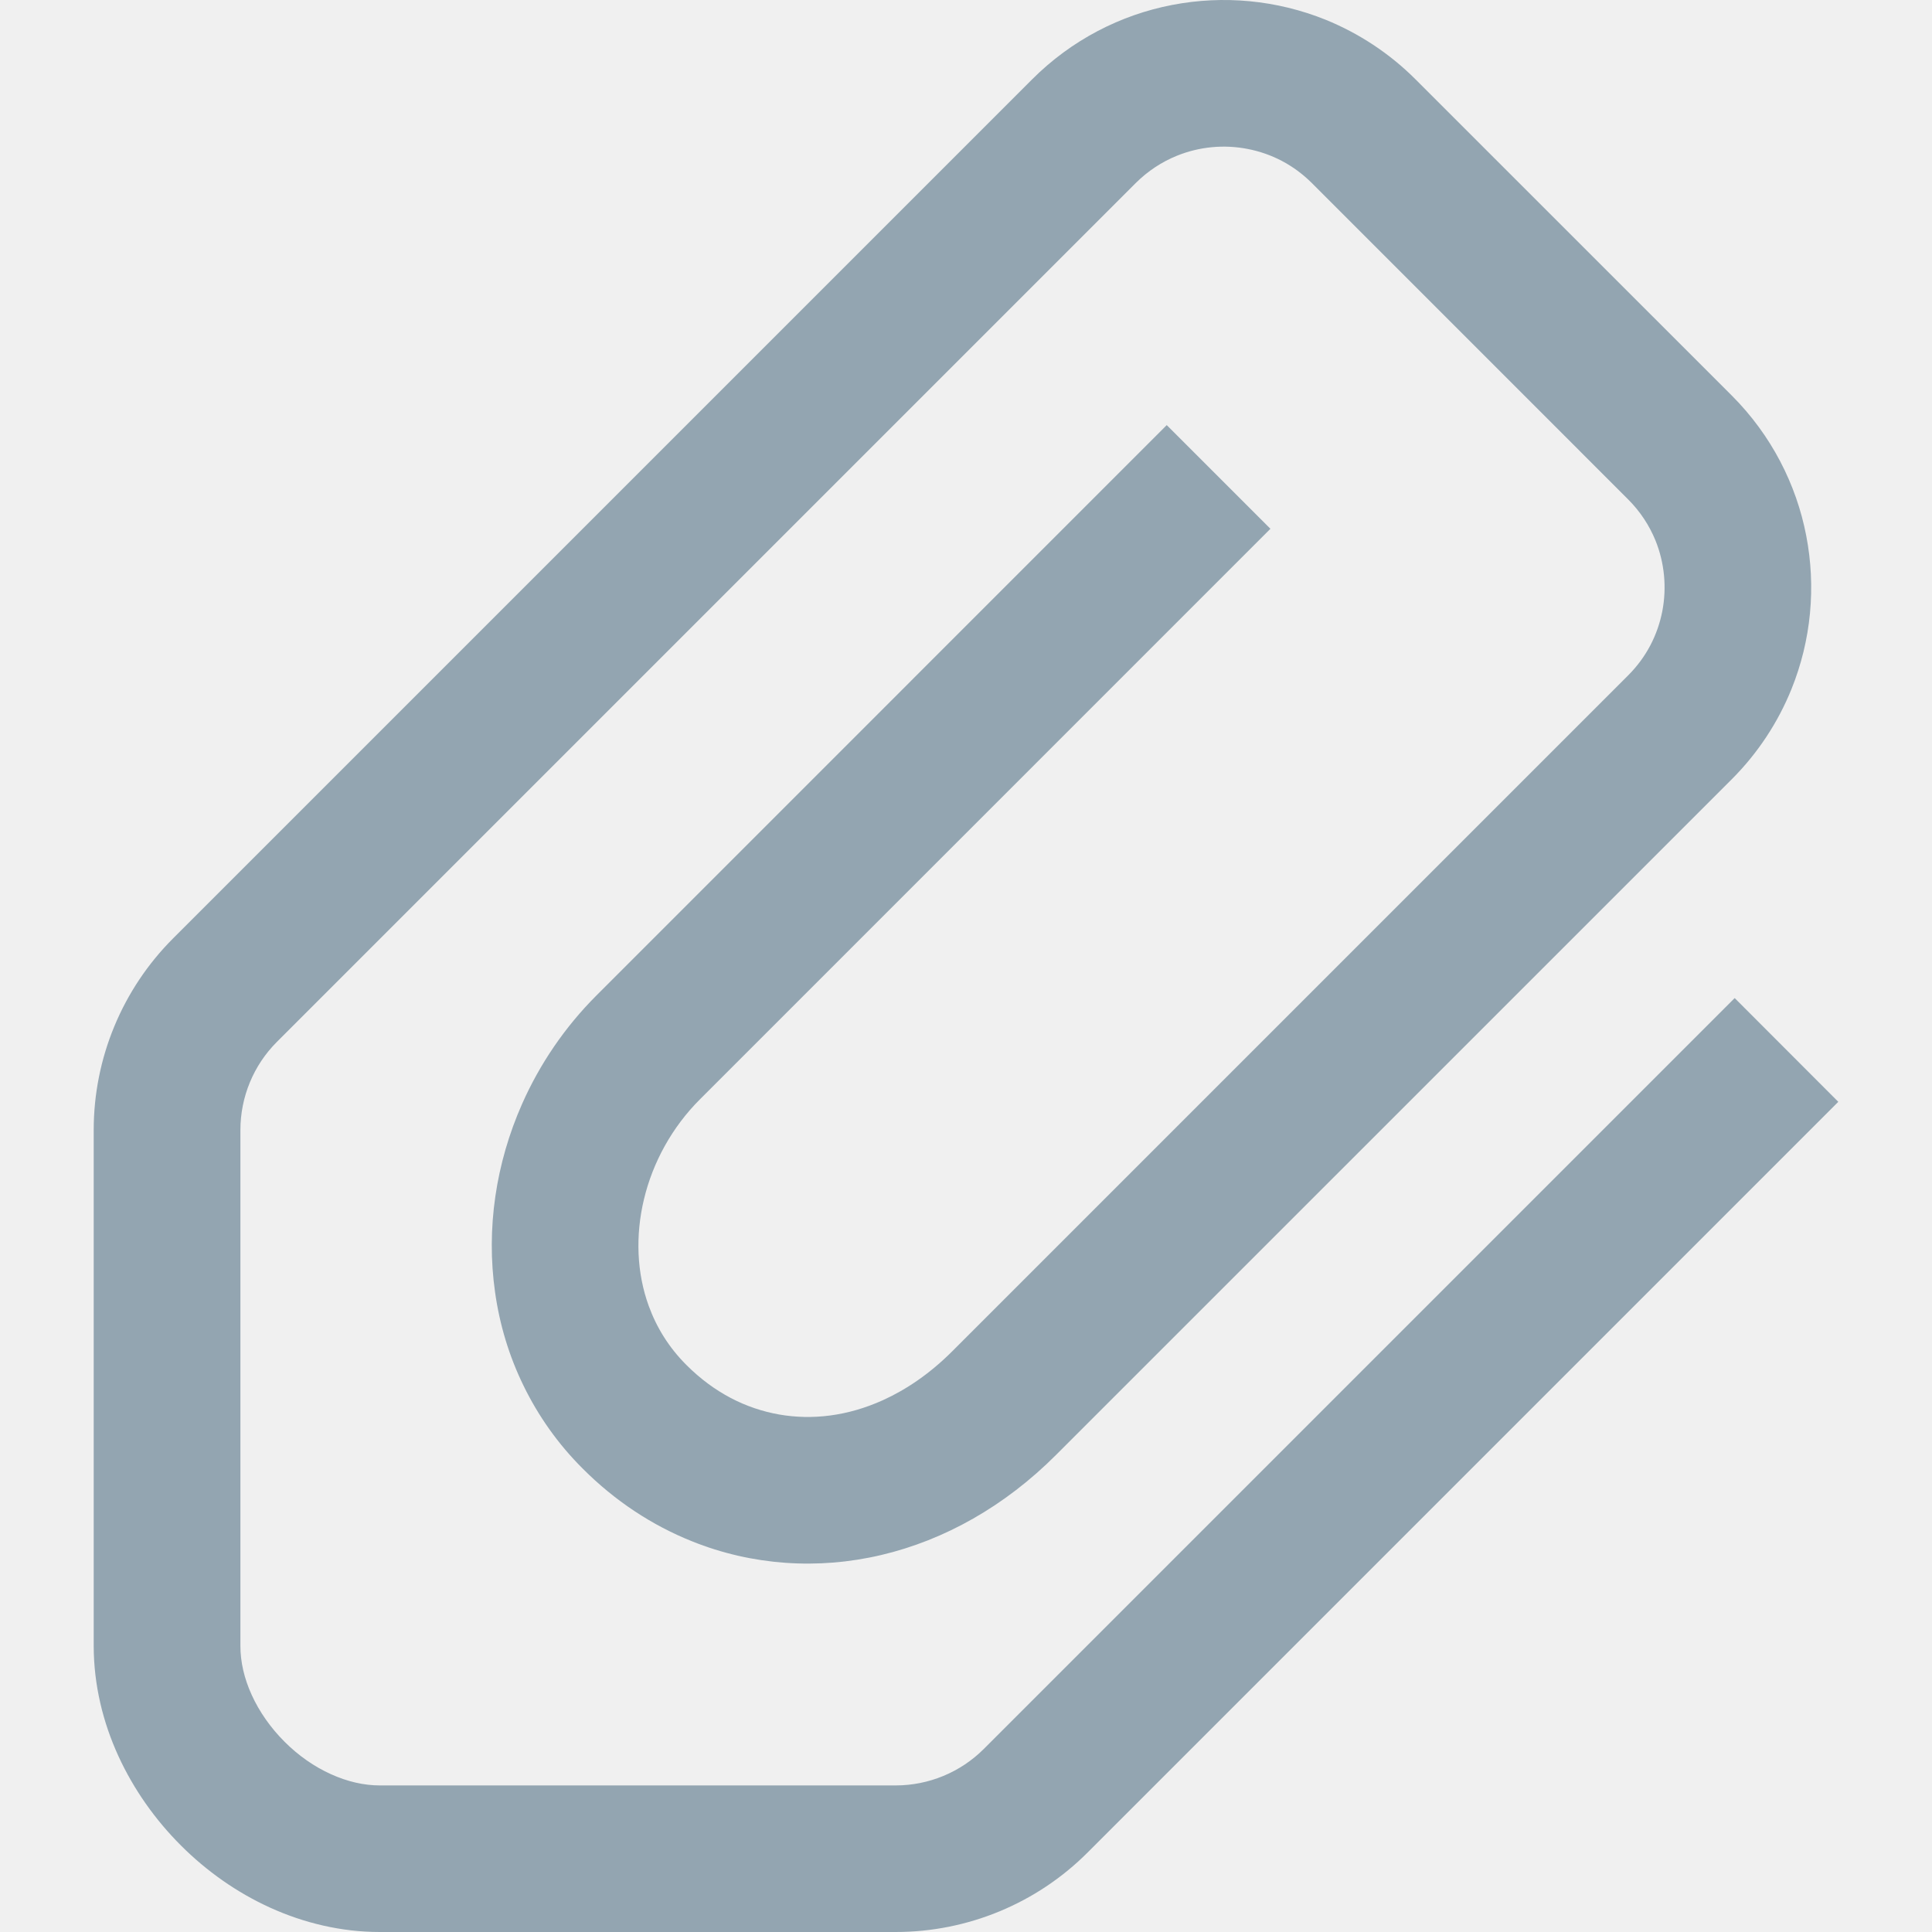
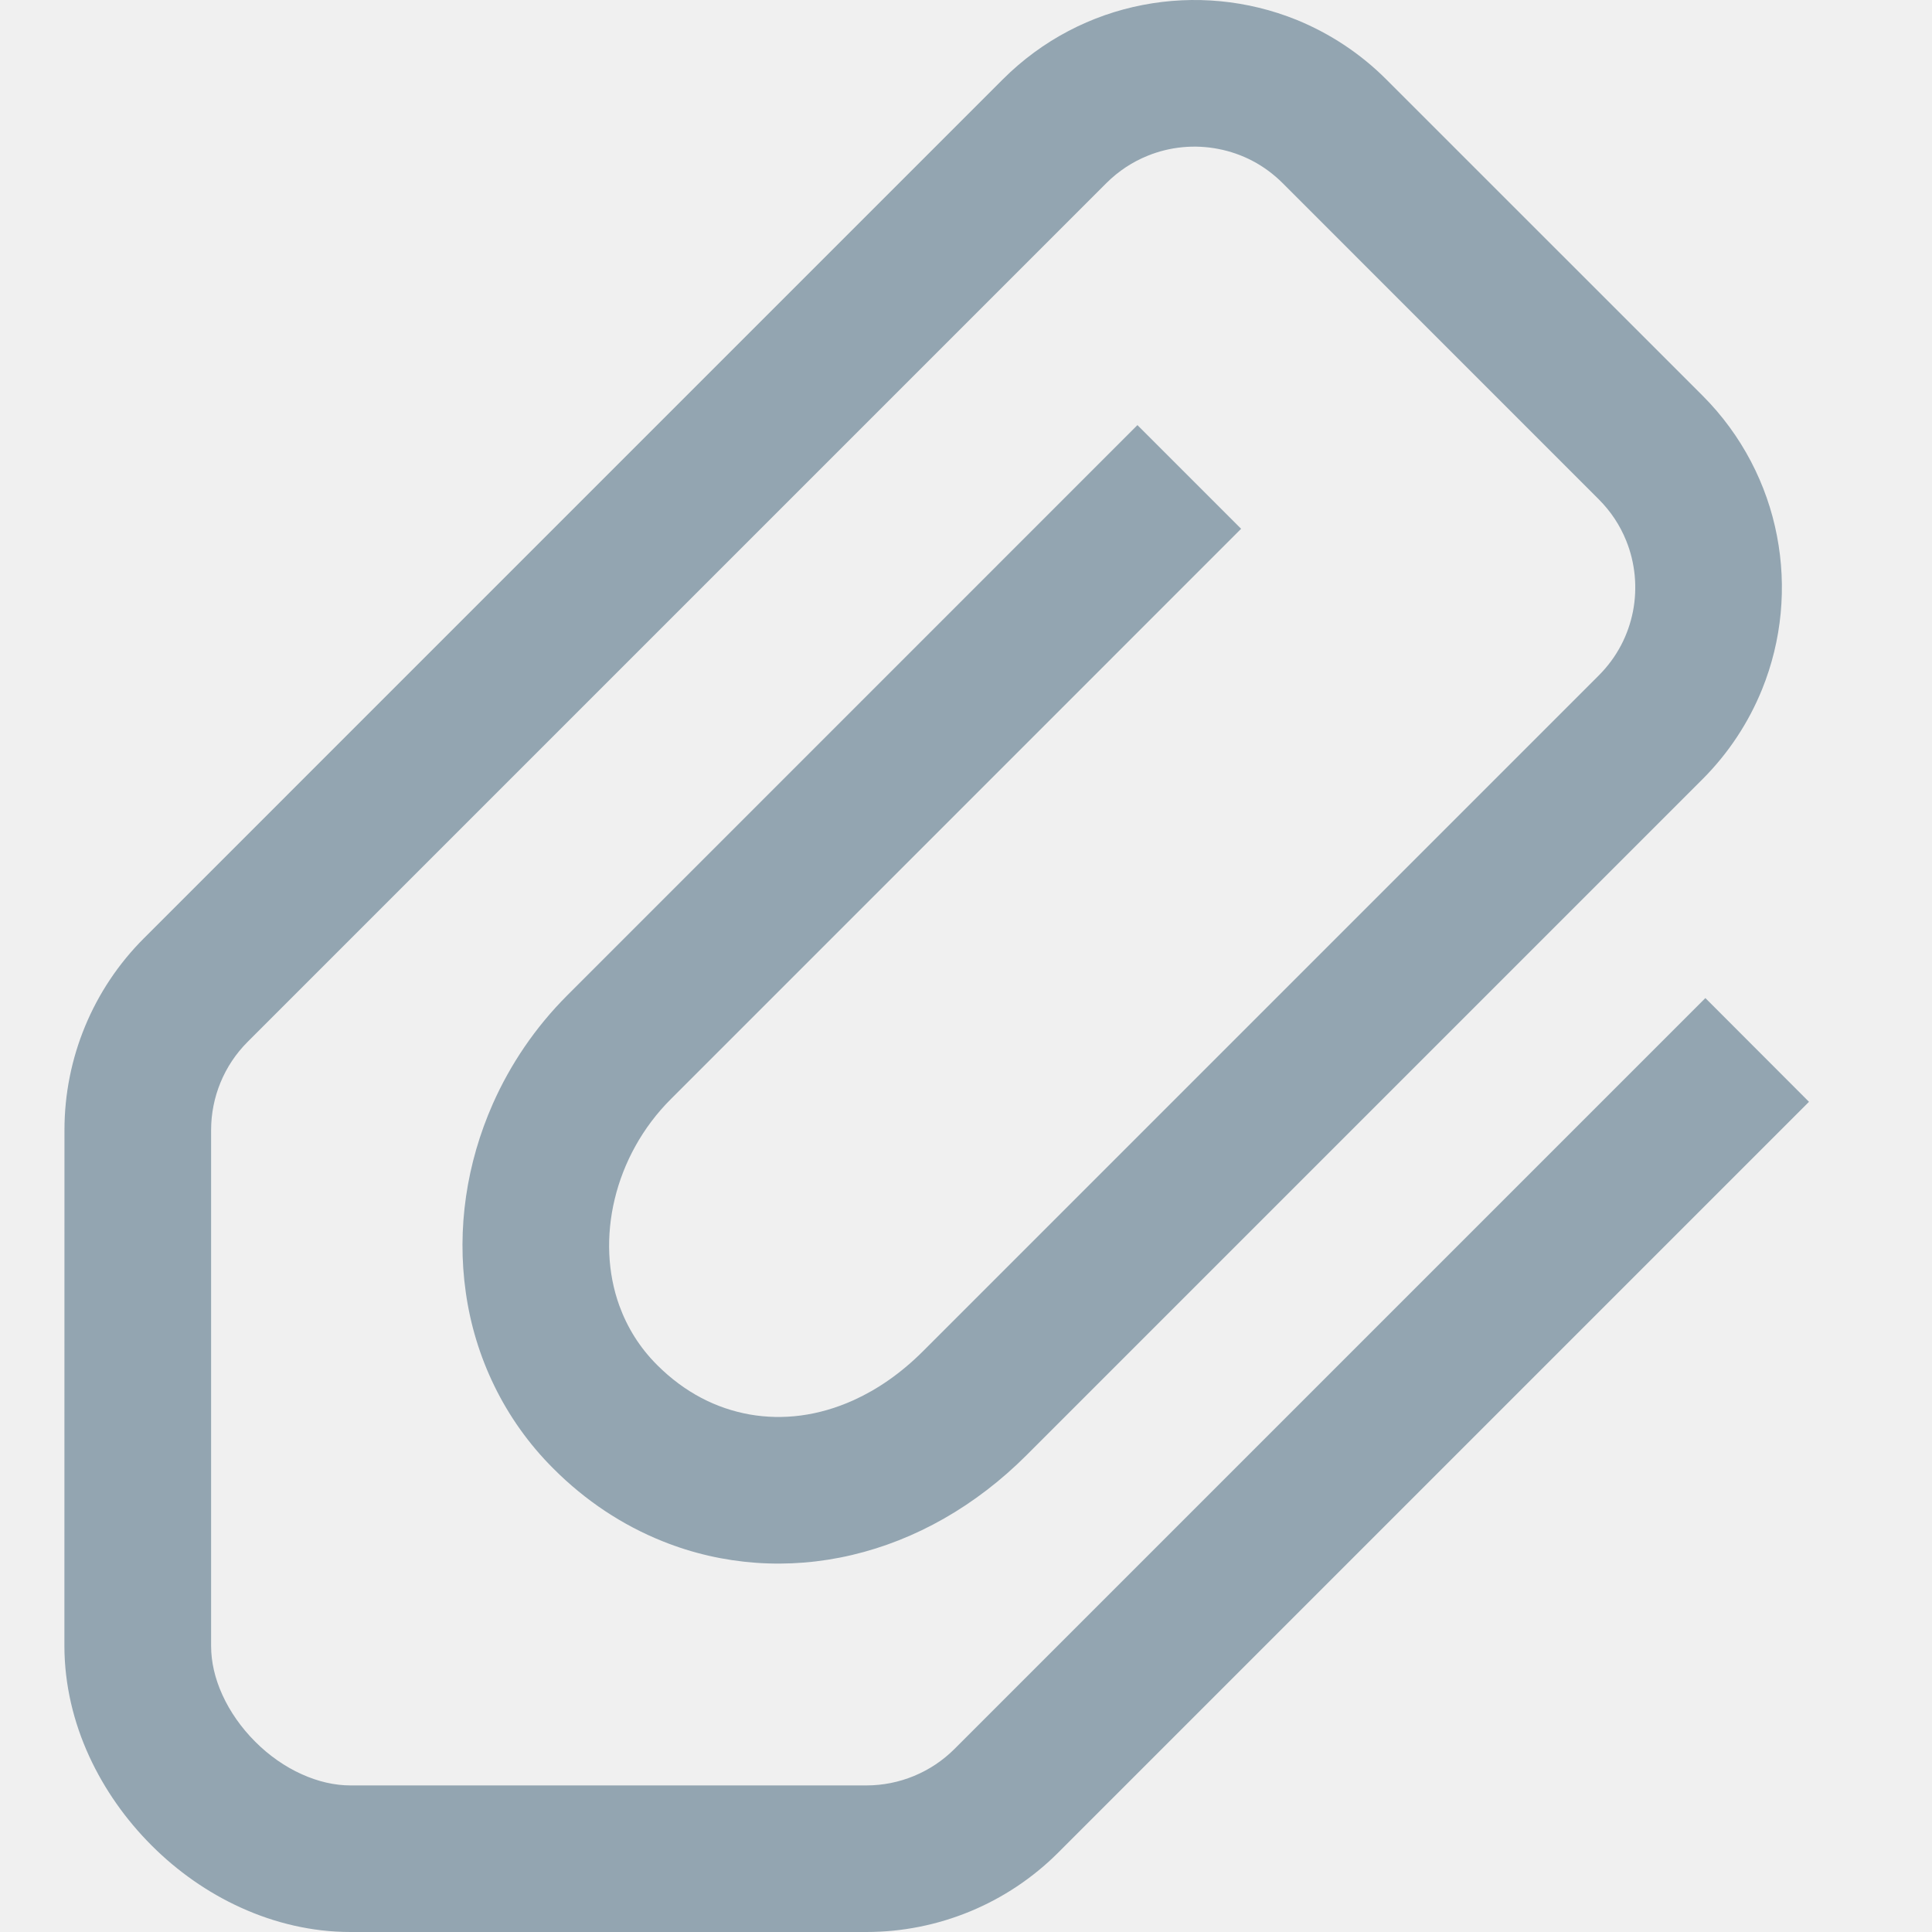
<svg xmlns="http://www.w3.org/2000/svg" width="30" height="30" viewBox="0 0 30 30" fill="none">
-   <g clip-path="url(#clip0_6_634)">
-     <path d="M26.936 15.498L15.277 27.157C14.914 27.52 14.421 27.724 13.908 27.724H5.897C5.654 27.724 5.395 27.666 5.138 27.549C4.882 27.434 4.632 27.26 4.419 27.046C4.203 26.831 4.026 26.578 3.909 26.32C3.791 26.062 3.733 25.803 3.733 25.559V17.548C3.733 17.035 3.936 16.542 4.299 16.179L17.635 2.843C17.826 2.653 18.042 2.513 18.274 2.419C18.622 2.277 19.008 2.241 19.374 2.313C19.741 2.384 20.085 2.558 20.371 2.843L25.28 7.753C25.471 7.944 25.611 8.16 25.706 8.392C25.847 8.74 25.883 9.125 25.812 9.492C25.74 9.858 25.567 10.203 25.28 10.489L14.787 20.982C14.441 21.328 14.076 21.576 13.71 21.742C13.16 21.99 12.613 22.054 12.097 21.964C11.581 21.872 11.092 21.628 10.659 21.196C10.385 20.922 10.195 20.613 10.072 20.274C9.889 19.769 9.863 19.189 10 18.62C10.136 18.052 10.434 17.503 10.872 17.067L19.727 8.211L18.117 6.601L9.262 15.457C8.767 15.952 8.38 16.526 8.108 17.139C7.7 18.061 7.546 19.076 7.688 20.07C7.758 20.566 7.904 21.057 8.131 21.52C8.357 21.984 8.663 22.421 9.049 22.805C9.546 23.304 10.124 23.685 10.745 23.933C11.676 24.308 12.702 24.378 13.684 24.146C14.667 23.915 15.605 23.386 16.397 22.593L26.891 12.1C27.3 11.691 27.61 11.213 27.816 10.705C28.125 9.943 28.201 9.113 28.047 8.318C27.894 7.522 27.505 6.756 26.891 6.142L21.982 1.234C21.573 0.824 21.095 0.515 20.588 0.308C19.825 -0 18.996 -0.077 18.2 0.077C17.404 0.23 16.639 0.619 16.025 1.234L2.689 14.57C1.899 15.359 1.455 16.431 1.455 17.547L1.455 25.559C1.456 26.165 1.599 26.745 1.838 27.267C2.077 27.788 2.41 28.257 2.809 28.656C3.209 29.056 3.677 29.387 4.197 29.623C4.718 29.859 5.295 30 5.897 30H13.908C15.025 30 16.097 29.557 16.887 28.767L28.545 17.109L26.936 15.498Z" fill="#93A5B1" />
-   </g>
-   <defs>
-     <clipPath id="clip0_6_634">
-       <rect width="30" height="30" fill="white" />
-     </clipPath>
-   </defs>
+   <path d="M26.481 15.498L14.822 27.157C14.459 27.52 13.966 27.724 13.453 27.724H5.442C5.199 27.724 4.94 27.666 4.683 27.549C4.427 27.434 4.177 27.26 3.964 27.046C3.748 26.831 3.571 26.578 3.454 26.32C3.336 26.062 3.278 25.803 3.278 25.559V17.548C3.278 17.035 3.481 16.542 3.844 16.179L17.18 2.843C17.371 2.653 17.587 2.513 17.82 2.419C18.167 2.277 18.553 2.241 18.919 2.313C19.286 2.384 19.63 2.558 19.916 2.843L24.825 7.753C25.016 7.944 25.156 8.16 25.25 8.392C25.392 8.74 25.428 9.125 25.357 9.492C25.285 9.858 25.111 10.203 24.825 10.489L14.332 20.982C13.986 21.328 13.621 21.576 13.255 21.742C12.705 21.99 12.158 22.054 11.642 21.964C11.126 21.872 10.637 21.628 10.204 21.196C9.93 20.922 9.741 20.613 9.617 20.274C9.434 19.769 9.408 19.189 9.545 18.62C9.681 18.052 9.979 17.503 10.417 17.067L19.272 8.211L17.662 6.601L8.807 15.457C8.312 15.952 7.925 16.526 7.653 17.139C7.245 18.061 7.091 19.076 7.233 20.07C7.303 20.566 7.45 21.057 7.676 21.52C7.902 21.984 8.208 22.421 8.594 22.805C9.091 23.304 9.669 23.685 10.29 23.933C11.221 24.308 12.247 24.378 13.229 24.146C14.213 23.915 15.151 23.386 15.943 22.593L26.436 12.1C26.845 11.691 27.155 11.213 27.361 10.705C27.67 9.943 27.746 9.113 27.592 8.318C27.439 7.522 27.05 6.756 26.436 6.142L21.527 1.234C21.118 0.824 20.64 0.515 20.133 0.308C19.37 -0 18.541 -0.077 17.745 0.077C16.949 0.23 16.184 0.619 15.57 1.234L2.234 14.57C1.444 15.359 1.001 16.431 1.001 17.547L1 25.559C1.001 26.165 1.144 26.745 1.383 27.267C1.622 27.788 1.955 28.257 2.354 28.656C2.754 29.056 3.222 29.387 3.743 29.623C4.263 29.859 4.84 30 5.442 30H13.453C14.57 30 15.642 29.557 16.432 28.767L28.09 17.109L26.481 15.498Z" fill="#93A5B1" />
</svg>
